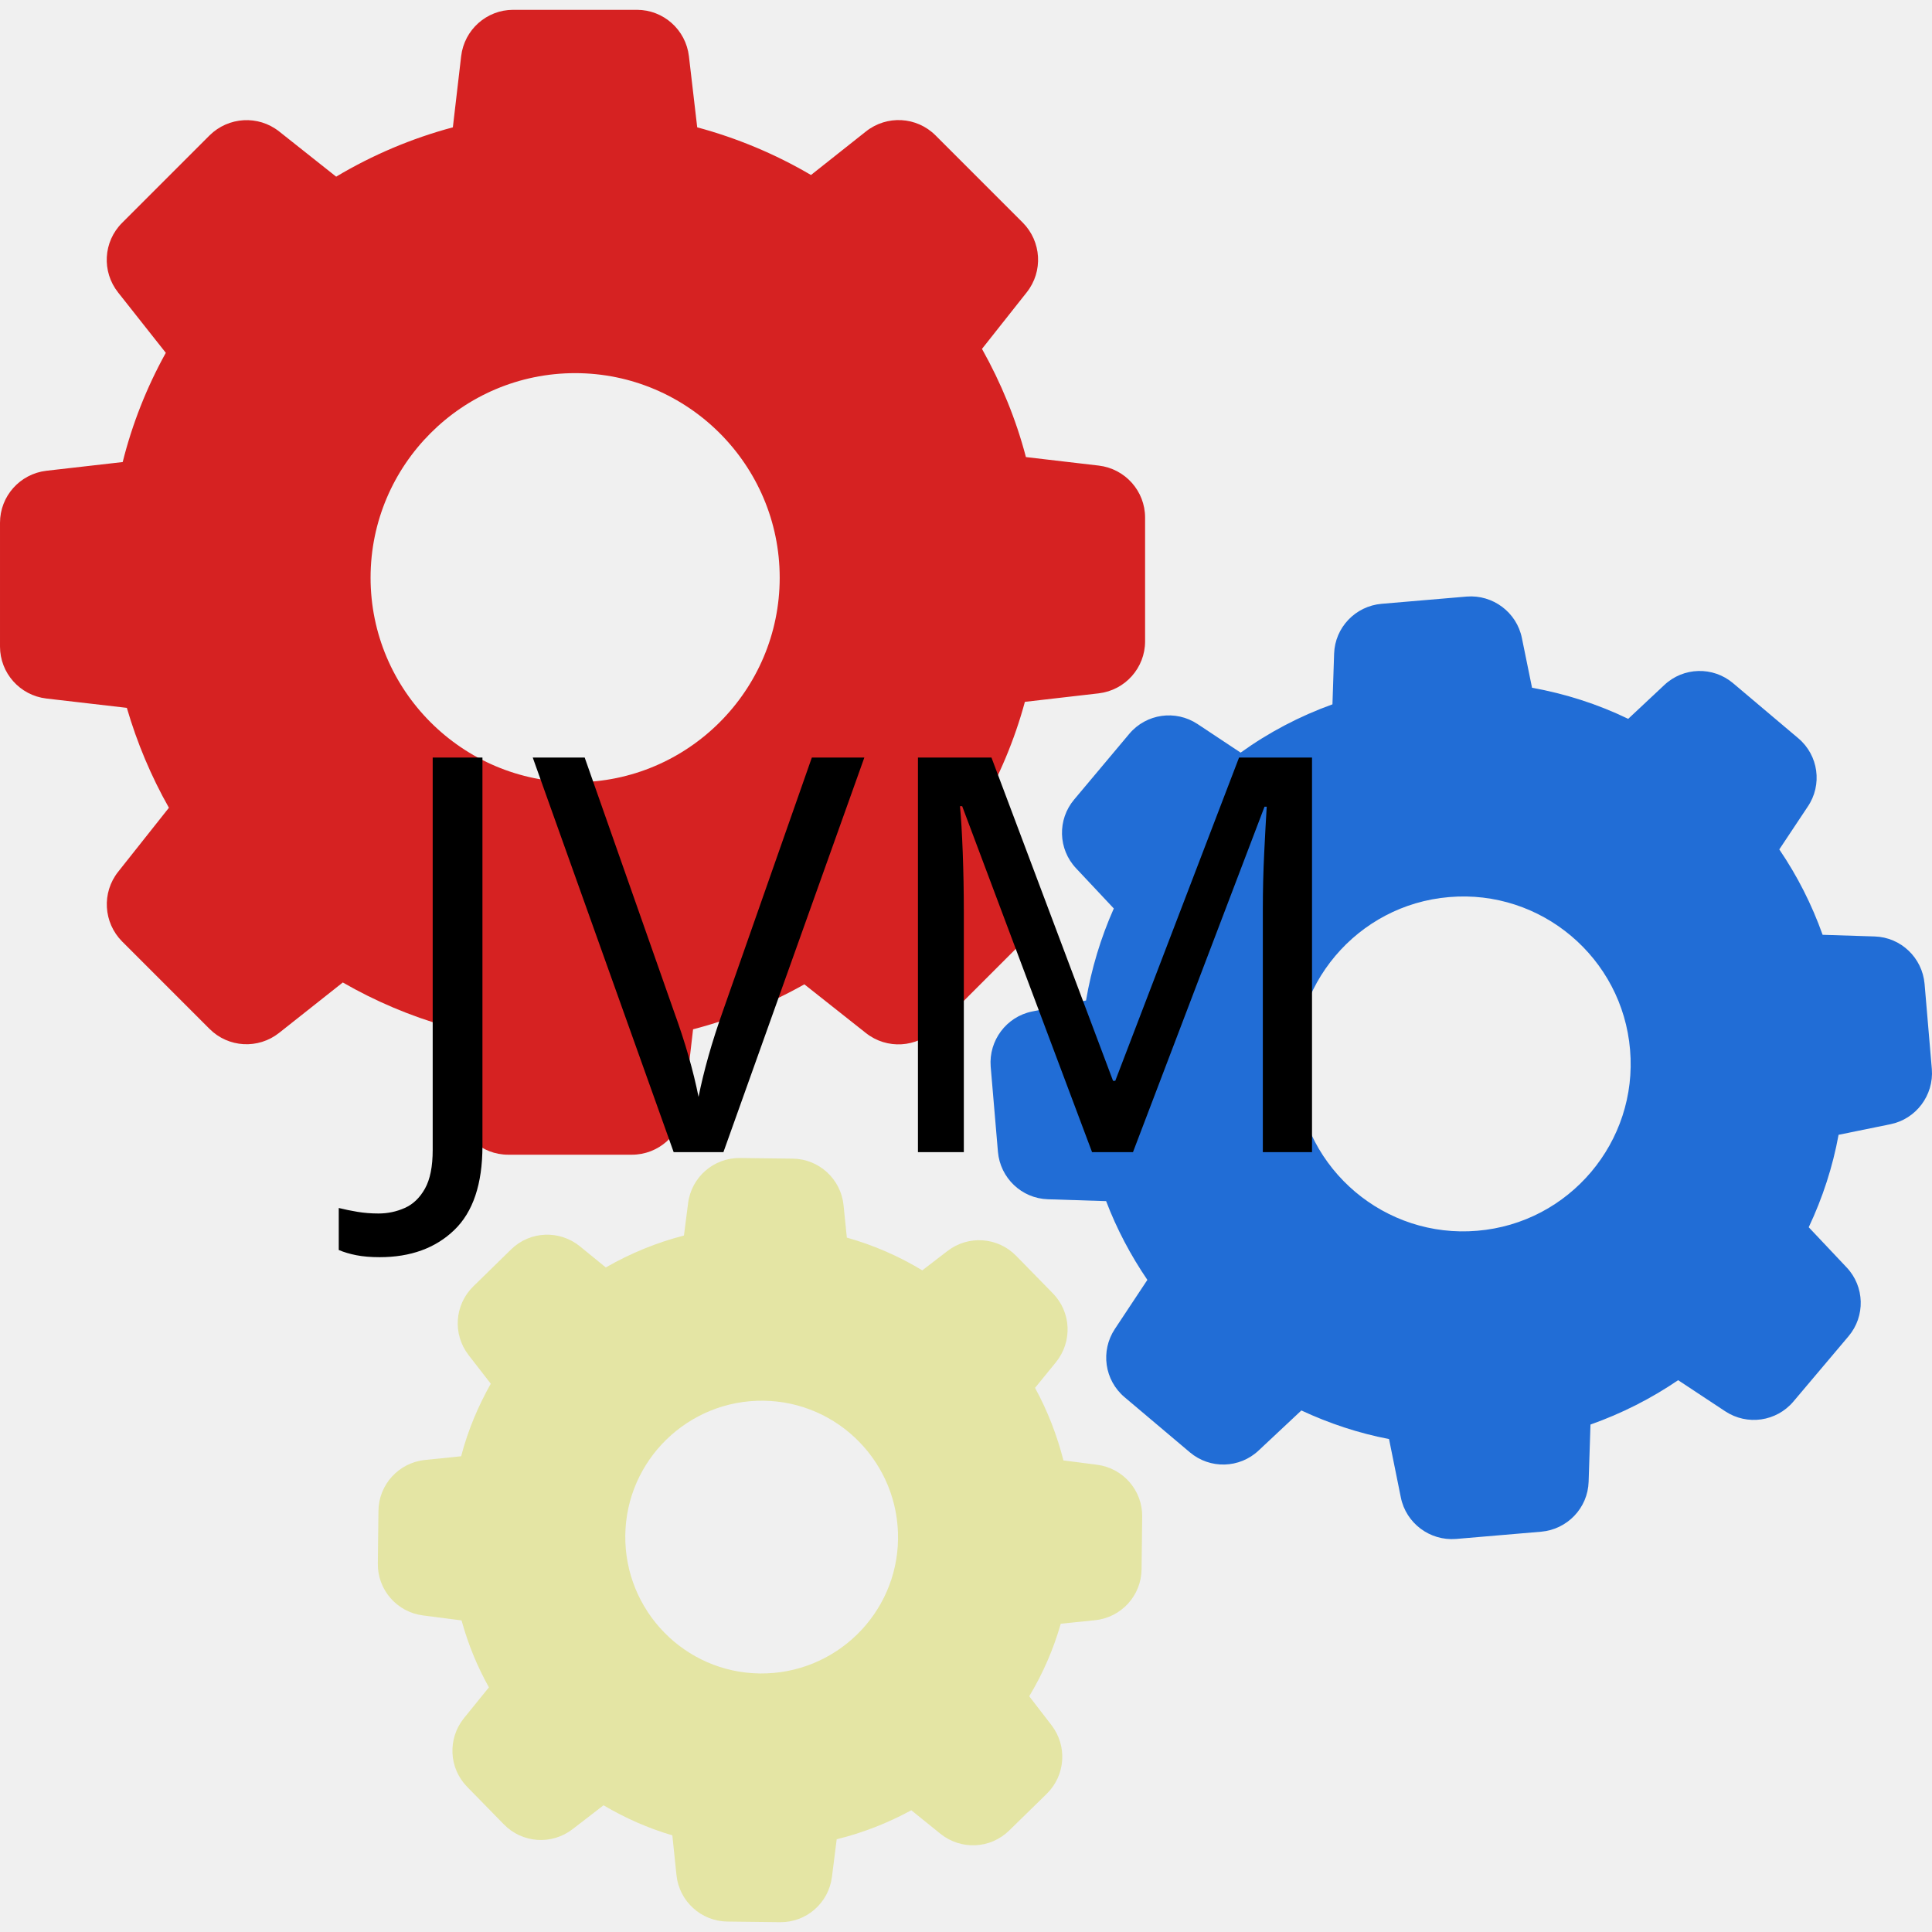
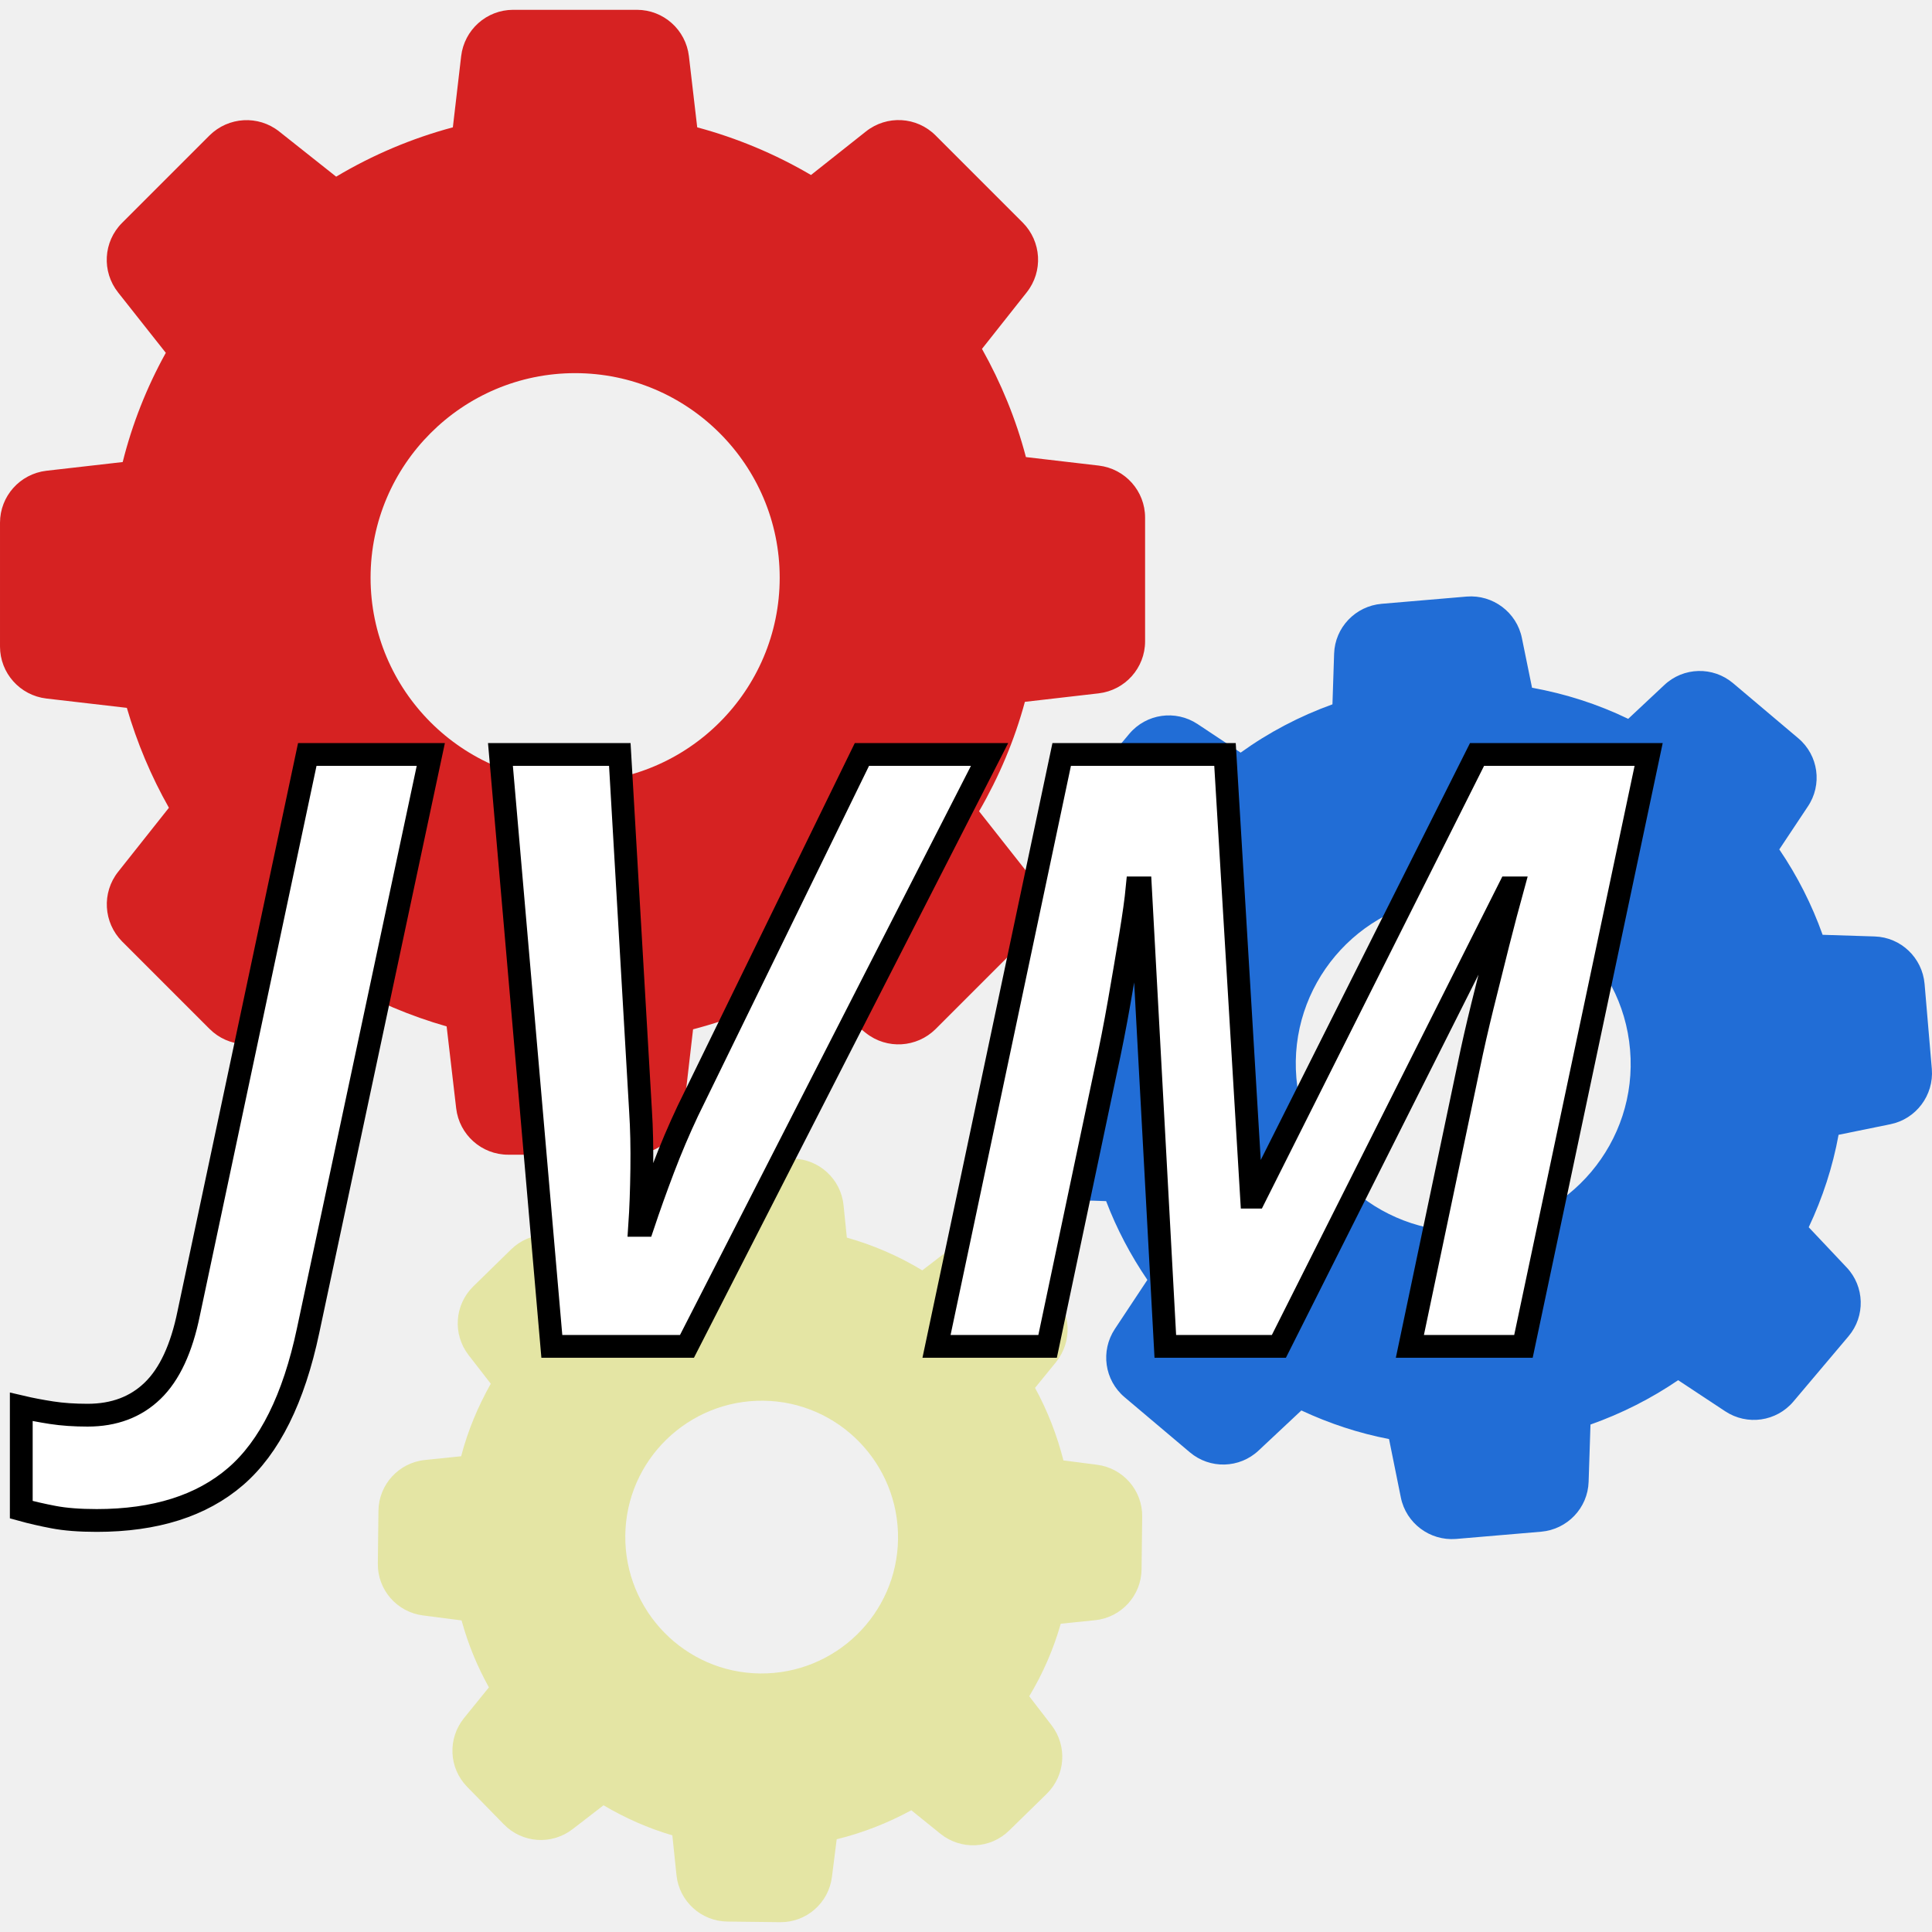
- <svg xmlns="http://www.w3.org/2000/svg" version="1.1" id="Capa_1" x="0px" y="0px" width="932.179px" height="932.179px" viewBox="0 0 932.179 932.179" style="enable-background:new 0 0 932.179 932.179;" xml:space="preserve">
+ <svg xmlns="http://www.w3.org/2000/svg" xml:space="preserve" style="enable-background:new 0 0 932.179 932.179;" viewBox="0 0 932.179 932.179" height="932.179px" width="932.179px" y="0px" x="0px" id="Capa_1" version="1.1">
  <defs id="defs43" />
  <g id="g8">
-     <path d="M61.2,341.538c4.9,16.8,11.7,33,20.3,48.2l-24.5,30.9c-8,10.1-7.1,24.5,1.9,33.6l42.2,42.2c9.1,9.1,23.5,9.899,33.6,1.899   l30.7-24.3c15.8,9.101,32.6,16.2,50.1,21.2l4.6,39.5c1.5,12.8,12.3,22.4,25.1,22.4h59.7c12.8,0,23.6-9.601,25.1-22.4l4.4-38.1   c18.8-4.9,36.8-12.2,53.7-21.7l29.7,23.5c10.1,8,24.5,7.1,33.6-1.9l42.2-42.2c9.1-9.1,9.9-23.5,1.9-33.6l-23.1-29.3   c9.6-16.601,17.1-34.3,22.1-52.8l35.6-4.1c12.801-1.5,22.4-12.3,22.4-25.1v-59.7c0-12.8-9.6-23.6-22.4-25.1l-35.1-4.1   c-4.801-18.3-12-35.8-21.199-52.2l21.6-27.3c8-10.1,7.1-24.5-1.9-33.6l-42.1-42.1c-9.1-9.1-23.5-9.9-33.6-1.9l-26.5,21   c-17.2-10.1-35.601-17.8-54.9-23l-4-34.3c-1.5-12.8-12.3-22.4-25.1-22.4h-59.7c-12.8,0-23.6,9.6-25.1,22.4l-4,34.3   c-19.8,5.3-38.7,13.3-56.3,23.8l-27.5-21.8c-10.1-8-24.5-7.1-33.6,1.9l-42.2,42.2c-9.1,9.1-9.9,23.5-1.9,33.6l23,29.1   c-9.2,16.6-16.2,34.3-20.8,52.7l-36.8,4.2c-12.8,1.5-22.4,12.3-22.4,25.1v59.7c0,12.8,9.6,23.6,22.4,25.1L61.2,341.538z    M277.5,180.038c54.4,0,98.7,44.3,98.7,98.7s-44.3,98.7-98.7,98.7c-54.399,0-98.7-44.3-98.7-98.7S223.1,180.038,277.5,180.038z" id="path2" style="fill:#d20202;fill-opacity:0.862" />
-     <path d="M867.699,356.238l-31.5-26.6c-9.699-8.2-24-7.8-33.199,0.9l-17.4,16.3c-14.699-7.1-30.299-12.1-46.4-15l-4.898-24   c-2.5-12.4-14-21-26.602-20l-41.1,3.5c-12.6,1.1-22.5,11.4-22.9,24.1l-0.799,24.4c-15.801,5.7-30.701,13.5-44.301,23.3   l-20.799-13.8c-10.602-7-24.701-5-32.9,4.7l-26.6,31.7c-8.201,9.7-7.801,24,0.898,33.2l18.201,19.399   c-6.301,14.2-10.801,29.101-13.4,44.4l-26,5.3c-12.4,2.5-21,14-20,26.601l3.5,41.1c1.1,12.6,11.4,22.5,24.1,22.9l28.1,0.899   c5.102,13.4,11.801,26.101,19.9,38l-15.699,23.7c-7,10.6-5,24.7,4.699,32.9l31.5,26.6c9.701,8.2,24,7.8,33.201-0.9l20.6-19.3   c13.5,6.3,27.699,11,42.299,13.8l5.701,28.2c2.5,12.4,14,21,26.6,20l41.1-3.5c12.6-1.1,22.5-11.399,22.9-24.1l0.9-27.601   c15-5.3,29.199-12.5,42.299-21.399l22.701,15c10.6,7,24.699,5,32.9-4.7l26.6-31.5c8.199-9.7,7.799-24-0.9-33.2l-18.301-19.399   c6.701-14.2,11.602-29.2,14.4-44.601l25-5.1c12.4-2.5,21-14,20-26.601l-3.5-41.1c-1.1-12.6-11.4-22.5-24.1-22.9l-25.1-0.8   c-5.201-14.6-12.201-28.399-20.9-41.2l13.699-20.6C879.4,378.638,877.4,364.438,867.699,356.238z M712.801,593.837   c-44.4,3.801-83.602-29.3-87.301-73.699c-3.801-44.4,29.301-83.601,73.699-87.301c44.4-3.8,83.602,29.301,87.301,73.7   C790.301,550.938,757.199,590.138,712.801,593.837z" id="path4" style="fill:#0058d2;fill-opacity:0.862" />
-     <path d="M205,704.438c-12.6,1.3-22.3,11.899-22.4,24.6l-0.3,25.3c-0.2,12.7,9.2,23.5,21.8,25.101l18.6,2.399   c3.1,11.301,7.5,22.101,13.2,32.301l-12,14.8c-8,9.899-7.4,24.1,1.5,33.2l17.7,18.1c8.9,9.1,23.1,10.1,33.2,2.3l14.899-11.5   c10.5,6.2,21.601,11.101,33.2,14.5l2,19.2c1.3,12.6,11.9,22.3,24.6,22.4l25.301,0.3c12.699,0.2,23.5-9.2,25.1-21.8l2.3-18.2   c12.601-3.101,24.601-7.8,36-14l14,11.3c9.9,8,24.101,7.4,33.201-1.5l18.1-17.7c9.1-8.899,10.1-23.1,2.301-33.2L496.6,818.438   c6.6-11,11.701-22.7,15.201-35l16.6-1.7c12.6-1.3,22.299-11.9,22.4-24.6l0.299-25.301c0.201-12.699-9.199-23.5-21.799-25.1   l-16.201-2.1c-3.1-12.2-7.699-24-13.699-35l10.1-12.4c8-9.9,7.4-24.1-1.5-33.2l-17.699-18.1c-8.9-9.101-23.102-10.101-33.201-2.3   l-12.101,9.3c-11.399-6.9-23.6-12.2-36.399-15.8l-1.601-15.7c-1.3-12.601-11.899-22.3-24.6-22.4l-25.3-0.3   c-12.7-0.2-23.5,9.2-25.101,21.8l-2,15.601c-13.199,3.399-25.899,8.6-37.699,15.399l-12.5-10.2c-9.9-8-24.101-7.399-33.201,1.5   l-18.2,17.801c-9.1,8.899-10.1,23.1-2.3,33.199l10.7,13.801c-6.2,11-11.1,22.699-14.3,35L205,704.438z M368.3,675.837   c36.3,0.4,65.399,30.301,65,66.601c-0.4,36.3-30.301,65.399-66.601,65c-36.3-0.4-65.399-30.3-65-66.601   C302.1,704.538,332,675.438,368.3,675.837z" id="path6" style="fill:#e2e398;fill-opacity:0.862" />
-     <text xml:space="preserve" style="font-style:normal;font-weight:normal;font-size:40px;line-height:1.25;font-family:sans-serif;fill:#000000;fill-opacity:1;stroke:none" x="184.244" y="555.91" id="text872">
-       <tspan id="tspan870" x="184.244" y="555.91" style="font-style:normal;font-variant:normal;font-weight:normal;font-stretch:normal;font-size:266.667px;font-family:sans-serif;-inkscape-font-specification:'sans-serif, Normal';font-variant-ligatures:normal;font-variant-caps:normal;font-variant-numeric:normal;font-variant-east-asian:normal">JVM</tspan>
+     <path style="fill:#d20202;fill-opacity:0.862" id="path2" d="M61.2,341.538c4.9,16.8,11.7,33,20.3,48.2l-24.5,30.9c-8,10.1-7.1,24.5,1.9,33.6l42.2,42.2c9.1,9.1,23.5,9.899,33.6,1.899   l30.7-24.3c15.8,9.101,32.6,16.2,50.1,21.2l4.6,39.5c1.5,12.8,12.3,22.4,25.1,22.4h59.7c12.8,0,23.6-9.601,25.1-22.4l4.4-38.1   c18.8-4.9,36.8-12.2,53.7-21.7l29.7,23.5c10.1,8,24.5,7.1,33.6-1.9l42.2-42.2c9.1-9.1,9.9-23.5,1.9-33.6l-23.1-29.3   c9.6-16.601,17.1-34.3,22.1-52.8l35.6-4.1c12.801-1.5,22.4-12.3,22.4-25.1v-59.7c0-12.8-9.6-23.6-22.4-25.1l-35.1-4.1   c-4.801-18.3-12-35.8-21.199-52.2l21.6-27.3c8-10.1,7.1-24.5-1.9-33.6l-42.1-42.1c-9.1-9.1-23.5-9.9-33.6-1.9l-26.5,21   c-17.2-10.1-35.601-17.8-54.9-23l-4-34.3c-1.5-12.8-12.3-22.4-25.1-22.4h-59.7c-12.8,0-23.6,9.6-25.1,22.4l-4,34.3   c-19.8,5.3-38.7,13.3-56.3,23.8l-27.5-21.8c-10.1-8-24.5-7.1-33.6,1.9l-42.2,42.2c-9.1,9.1-9.9,23.5-1.9,33.6l23,29.1   c-9.2,16.6-16.2,34.3-20.8,52.7l-36.8,4.2c-12.8,1.5-22.4,12.3-22.4,25.1v59.7c0,12.8,9.6,23.6,22.4,25.1L61.2,341.538z    M277.5,180.038c54.4,0,98.7,44.3,98.7,98.7s-44.3,98.7-98.7,98.7c-54.399,0-98.7-44.3-98.7-98.7S223.1,180.038,277.5,180.038z" />
+     <path style="fill:#0058d2;fill-opacity:0.862" id="path4" d="M867.699,356.238l-31.5-26.6c-9.699-8.2-24-7.8-33.199,0.9l-17.4,16.3c-14.699-7.1-30.299-12.1-46.4-15l-4.898-24   c-2.5-12.4-14-21-26.602-20l-41.1,3.5c-12.6,1.1-22.5,11.4-22.9,24.1l-0.799,24.4c-15.801,5.7-30.701,13.5-44.301,23.3   l-20.799-13.8c-10.602-7-24.701-5-32.9,4.7l-26.6,31.7c-8.201,9.7-7.801,24,0.898,33.2l18.201,19.399   c-6.301,14.2-10.801,29.101-13.4,44.4l-26,5.3c-12.4,2.5-21,14-20,26.601l3.5,41.1c1.1,12.6,11.4,22.5,24.1,22.9l28.1,0.899   c5.102,13.4,11.801,26.101,19.9,38l-15.699,23.7c-7,10.6-5,24.7,4.699,32.9l31.5,26.6c9.701,8.2,24,7.8,33.201-0.9l20.6-19.3   c13.5,6.3,27.699,11,42.299,13.8l5.701,28.2c2.5,12.4,14,21,26.6,20l41.1-3.5c12.6-1.1,22.5-11.399,22.9-24.1l0.9-27.601   c15-5.3,29.199-12.5,42.299-21.399l22.701,15c10.6,7,24.699,5,32.9-4.7l26.6-31.5c8.199-9.7,7.799-24-0.9-33.2l-18.301-19.399   c6.701-14.2,11.602-29.2,14.4-44.601l25-5.1c12.4-2.5,21-14,20-26.601l-3.5-41.1c-1.1-12.6-11.4-22.5-24.1-22.9l-25.1-0.8   c-5.201-14.6-12.201-28.399-20.9-41.2l13.699-20.6C879.4,378.638,877.4,364.438,867.699,356.238z M712.801,593.837   c-44.4,3.801-83.602-29.3-87.301-73.699c-3.801-44.4,29.301-83.601,73.699-87.301c44.4-3.8,83.602,29.301,87.301,73.7   C790.301,550.938,757.199,590.138,712.801,593.837z" />
+     <path style="fill:#e2e398;fill-opacity:0.862" id="path6" d="M205,704.438c-12.6,1.3-22.3,11.899-22.4,24.6l-0.3,25.3c-0.2,12.7,9.2,23.5,21.8,25.101l18.6,2.399   c3.1,11.301,7.5,22.101,13.2,32.301l-12,14.8c-8,9.899-7.4,24.1,1.5,33.2l17.7,18.1c8.9,9.1,23.1,10.1,33.2,2.3l14.899-11.5   c10.5,6.2,21.601,11.101,33.2,14.5l2,19.2c1.3,12.6,11.9,22.3,24.6,22.4l25.301,0.3c12.699,0.2,23.5-9.2,25.1-21.8l2.3-18.2   c12.601-3.101,24.601-7.8,36-14l14,11.3c9.9,8,24.101,7.4,33.201-1.5l18.1-17.7c9.1-8.899,10.1-23.1,2.301-33.2L496.6,818.438   c6.6-11,11.701-22.7,15.201-35l16.6-1.7c12.6-1.3,22.299-11.9,22.4-24.6l0.299-25.301c0.201-12.699-9.199-23.5-21.799-25.1   l-16.201-2.1c-3.1-12.2-7.699-24-13.699-35l10.1-12.4c8-9.9,7.4-24.1-1.5-33.2l-17.699-18.1c-8.9-9.101-23.102-10.101-33.201-2.3   l-12.101,9.3c-11.399-6.9-23.6-12.2-36.399-15.8l-1.601-15.7c-1.3-12.601-11.899-22.3-24.6-22.4l-25.3-0.3   c-12.7-0.2-23.5,9.2-25.101,21.8l-2,15.601c-13.199,3.399-25.899,8.6-37.699,15.399l-12.5-10.2c-9.9-8-24.101-7.399-33.201,1.5   l-18.2,17.801c-9.1,8.899-10.1,23.1-2.3,33.199l10.7,13.801c-6.2,11-11.1,22.699-14.3,35L205,704.438z M368.3,675.837   c36.3,0.4,65.399,30.301,65,66.601c-0.4,36.3-30.301,65.399-66.601,65c-36.3-0.4-65.399-30.3-65-66.601   C302.1,704.538,332,675.438,368.3,675.837z" />
+     <text id="text872" y="649.62" x="73.062" style="font-style:italic;font-variant:normal;font-weight:bold;font-stretch:normal;font-size:400px;line-height:1.25;font-family:sans-serif;-inkscape-font-specification:'sans-serif, Bold Italic';font-variant-ligatures:normal;font-variant-caps:normal;font-variant-numeric:normal;font-variant-east-asian:normal;fill:#ffffff;fill-opacity:1;stroke:#000000;stroke-opacity:1;stroke-width:11;stroke-miterlimit:4;stroke-dasharray:none" xml:space="preserve">
+       <tspan style="font-style:italic;font-variant:normal;font-weight:bold;font-stretch:normal;font-size:400px;font-family:sans-serif;-inkscape-font-specification:'sans-serif, Bold Italic';font-variant-ligatures:normal;font-variant-caps:normal;font-variant-numeric:normal;font-variant-east-asian:normal;fill:#ffffff;fill-opacity:1;stroke:#000000;stroke-opacity:1;stroke-width:11;stroke-miterlimit:4;stroke-dasharray:none" y="649.62" x="73.062" id="tspan870">JVM</tspan>
    </text>
  </g>
  <g id="g10">
</g>
  <g id="g12">
</g>
  <g id="g14">
</g>
  <g id="g16">
</g>
  <g id="g18">
</g>
  <g id="g20">
</g>
  <g id="g22">
</g>
  <g id="g24">
</g>
  <g id="g26">
</g>
  <g id="g28">
</g>
  <g id="g30">
</g>
  <g id="g32">
</g>
  <g id="g34">
</g>
  <g id="g36">
</g>
  <g id="g38">
</g>
</svg>
